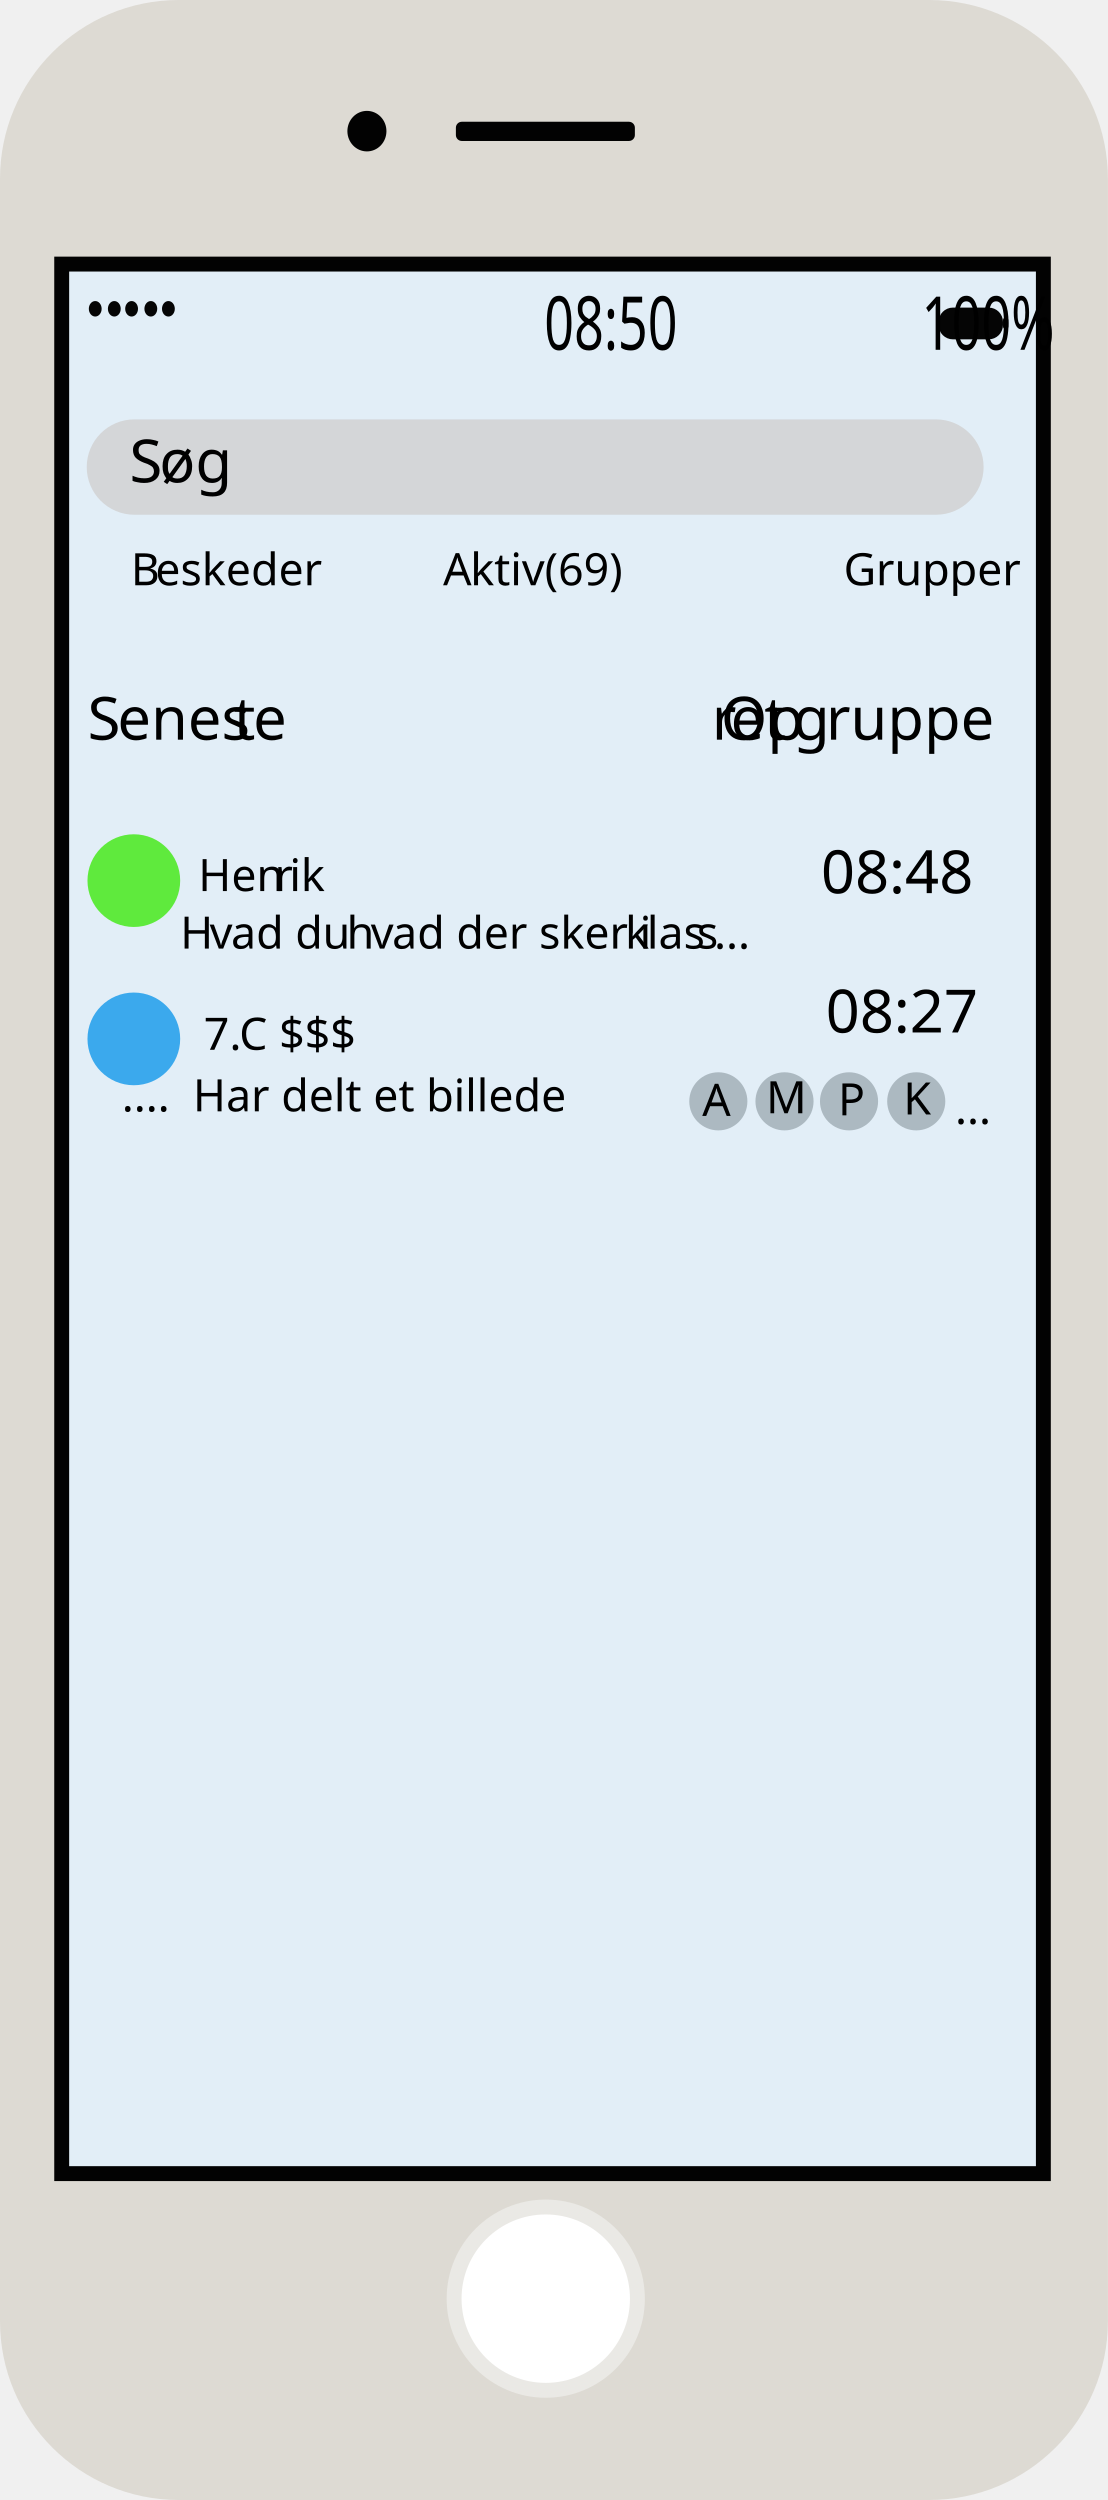
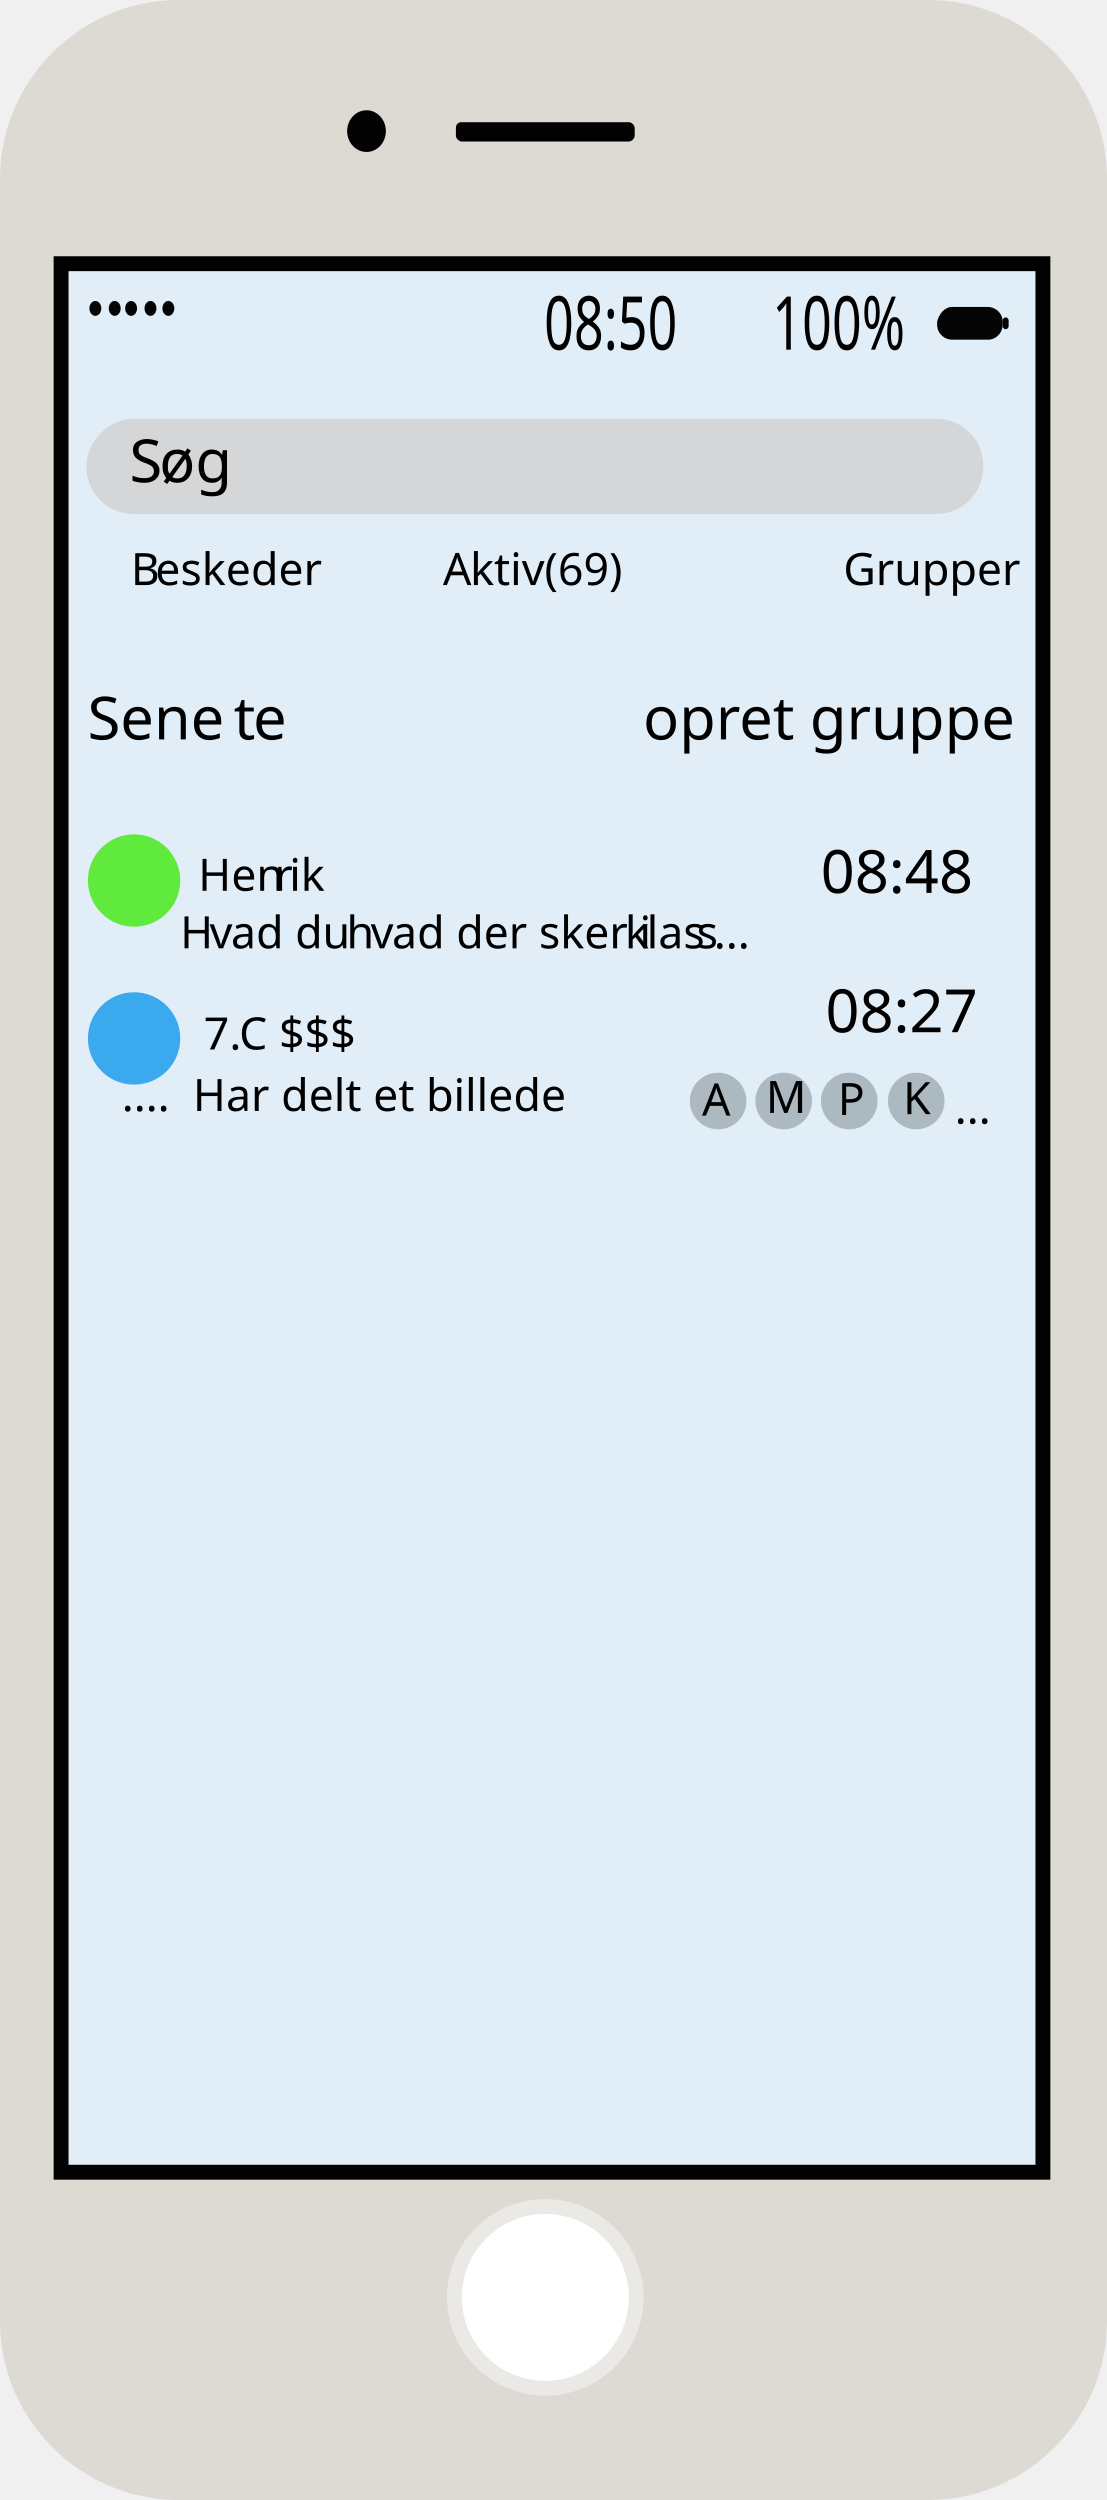
- <svg xmlns="http://www.w3.org/2000/svg" viewBox="0 0 74.34 167.75">
-   <defs>
-     <style>.cls-1{fill:#dddad3;}.cls-2{fill:#020202;}.cls-3{fill:#e2eef7;stroke:#020202;}.cls-26,.cls-3{stroke-miterlimit:10;}.cls-4{fill:#050505;}.cls-5{font-size:5px;}.cls-10,.cls-5,.cls-6{font-family:MyriadPro-Regular, Myriad Pro;}.cls-6{font-size:3px;}.cls-7{letter-spacing:0em;}.cls-8{letter-spacing:0em;}.cls-9{fill:#d4d6d8;}.cls-10{font-size:4px;}.cls-11{letter-spacing:0.01em;}.cls-12{letter-spacing:0.01em;}.cls-13{letter-spacing:-0.01em;}.cls-14{letter-spacing:-0.01em;}.cls-15{letter-spacing:-0.01em;}.cls-16{letter-spacing:0em;}.cls-17{fill:#acb9c1;}.cls-18{fill:#3ba9ed;}.cls-19{fill:#5fea3d;}.cls-20{letter-spacing:0.01em;}.cls-21{letter-spacing:0em;}.cls-22{letter-spacing:-0.01em;}.cls-23{letter-spacing:0em;}.cls-24{letter-spacing:0.02em;}.cls-25{letter-spacing:-0.01em;}.cls-26{fill:#fff;stroke:#eae9e5;}</style>
-   </defs>
-   <g id="Lag_2" data-name="Lag 2">
+ <svg xmlns="http://www.w3.org/2000/svg" version="1.1" id="Lag_1" x="0px" y="0px" viewBox="0 0 74.3 167.8" style="enable-background:new 0 0 74.3 167.8;" xml:space="preserve">
+   <style type="text/css">
+ 	.st0{fill:#DDDAD3;}
+ 	.st1{fill:#020202;}
+ 	.st2{fill:#E2EEF7;stroke:#020202;stroke-miterlimit:10;}
+ 	.st3{fill:#050505;}
+ 	.st4{font-family:'ArialMT';}
+ 	.st5{font-size:5px;}
+ 	.st6{font-size:3px;}
+ 	.st7{fill:#D4D6D8;}
+ 	.st8{font-size:4px;}
+ 	.st9{fill:#ACB9C1;}
+ 	.st10{fill:#3BA9ED;}
+ 	.st11{fill:#5FEA3D;}
+ 	.st12{fill:#FFFFFF;stroke:#EAE9E5;stroke-miterlimit:10;}
+ </style>
+   <g id="Lag_2_1_">
    <g id="knap">
-       <circle cx="24.59" cy="8.84" r="1.4" />
-       <rect x="29.9" y="8.31" width="12.7" height="1.39" rx="0.69" ry="0.69" />
-       <rect class="cls-1" width="74.34" height="167.75" rx="12" ry="12" />
-       <path d="M11.63,19.94a1.43,1.43,0,0,1,1.93,0" />
-       <path class="cls-2" d="M11.92,20.44a.94.94,0,0,1,1.32,0" />
-       <path class="cls-2" d="M12.27,20.79l.33.49.38-.49A.45.45,0,0,0,12.27,20.79Z" />
-       <path d="M13.56,19.88a1.67,1.67,0,0,1,2.25,0" />
-       <path class="cls-2" d="M13.92,20.43a1.1,1.1,0,0,1,1.54,0" />
-       <path class="cls-2" d="M15.1,20.91a.53.53,0,0,0-.83,0l.38.57" />
-       <path d="M56.16,31.32a1.43,1.43,0,0,1,1.93,0" />
-       <path class="cls-2" d="M56.46,31.79a1,1,0,0,1,1.33,0" />
-       <path class="cls-2" d="M57.48,32.2a.46.46,0,0,0-.71,0l.33.49" />
-       <rect class="cls-3" x="4.14" y="17.72" width="65.87" height="128.13" />
-       <ellipse class="cls-4" cx="6.39" cy="20.72" rx="0.43" ry="0.52" />
-       <ellipse class="cls-4" cx="11.3" cy="20.72" rx="0.43" ry="0.52" />
-       <ellipse class="cls-4" cx="10.12" cy="20.72" rx="0.43" ry="0.52" />
-       <ellipse class="cls-4" cx="8.83" cy="20.72" rx="0.43" ry="0.52" />
-       <ellipse class="cls-4" cx="7.67" cy="20.72" rx="0.43" ry="0.52" />
-       <rect class="cls-4" x="62.98" y="20.64" width="4.32" height="2.13" rx="0.96" ry="0.96" />
-       <rect class="cls-4" x="67.3" y="21.3" width="0.36" height="0.79" rx="0.18" ry="0.18" />
-       <text class="cls-5" transform="translate(18.32 23.47) scale(0.7 1)">
-         <tspan xml:space="preserve">                    08:50                  100%</tspan>
-       </text>
-       <rect class="cls-2" x="30.59" y="8.17" width="12.01" height="1.29" rx="0.4" ry="0.4" />
-       <ellipse class="cls-2" cx="24.62" cy="8.8" rx="1.31" ry="1.36" />
-       <text class="cls-6" transform="translate(4.97 39.27)">
-         <tspan xml:space="preserve">      </tspan>
-         <tspan class="cls-7" x="3.81" y="0">B</tspan>
-         <tspan x="5.45" y="0" xml:space="preserve">eskeder               </tspan>
-         <tspan class="cls-8" x="24.76" y="0">A</tspan>
-         <tspan x="26.59" y="0" xml:space="preserve">ktiv(69)                   Grupper</tspan>
-       </text>
-       <rect class="cls-9" x="5.82" y="28.14" width="60.18" height="6.4" rx="3.2" ry="3.2" />
-       <text class="cls-10" transform="translate(8.69 32.36)">
-         <tspan class="cls-11">S</tspan>
-         <tspan x="2" y="0">øg</tspan>
-       </text>
-       <text class="cls-10" transform="translate(5.88 49.63)">
-         <tspan class="cls-12">S</tspan>
-         <tspan x="2" y="0">enes</tspan>
-         <tspan class="cls-13" x="9.81" y="0">t</tspan>
-         <tspan x="11.11" y="0" xml:space="preserve">e                            Op</tspan>
-         <tspan class="cls-14" x="41.88" y="0">r</tspan>
-         <tspan x="43.15" y="0">et </tspan>
-         <tspan class="cls-15" x="47.33" y="0">g</tspan>
-         <tspan class="cls-16" x="49.54" y="0">ruppe</tspan>
-       </text>
-       <text class="cls-10" transform="translate(55.4 69.28)">08:27</text>
-       <text class="cls-10" transform="translate(55.08 59.93)">08:48</text>
-       <circle class="cls-17" cx="48.2" cy="73.9" r="1.95" />
-       <circle class="cls-17" cx="61.48" cy="73.9" r="1.95" />
-       <circle class="cls-17" cx="56.97" cy="73.9" r="1.95" />
-       <circle class="cls-17" cx="52.64" cy="73.9" r="1.95" />
-       <text class="cls-6" transform="translate(60.61 74.78)">K</text>
-       <text class="cls-6" transform="translate(56.23 74.84)">P</text>
-       <text class="cls-6" transform="translate(51.4 74.7)">M</text>
-       <text class="cls-6" transform="translate(47.12 74.88)">A</text>
-       <circle class="cls-18" cx="8.98" cy="69.71" r="3.11" />
-       <text class="cls-6" transform="translate(13.68 70.44)">7.C $$$</text>
-       <circle class="cls-19" cx="8.98" cy="59.09" r="3.11" />
-       <text class="cls-6" transform="translate(13.3 59.79)">Hen<tspan class="cls-7" x="5.12" y="0">r</tspan>
-         <tspan x="6.12" y="0">ik</tspan>
-       </text>
-       <text class="cls-6" transform="translate(8.17 74.57)">
-         <tspan xml:space="preserve">....  Har delt et billede</tspan>
-       </text>
-       <text class="cls-6" transform="translate(64.08 75.41)">...</text>
-       <text class="cls-6" transform="translate(12.09 63.65)">
-         <tspan class="cls-20">H</tspan>
-         <tspan class="cls-21" x="1.98" y="0">v</tspan>
-         <tspan x="3.41" y="0">ad du </tspan>
-         <tspan class="cls-22" x="11.17" y="0">h</tspan>
-         <tspan class="cls-23" x="12.79" y="0">v</tspan>
-         <tspan x="14.22" y="0">ad der sker i </tspan>
-         <tspan class="cls-24" x="29.86" y="0">k</tspan>
-         <tspan x="31.32" y="0">las</tspan>
-         <tspan class="cls-25" x="34.67" y="0">s</tspan>
-         <tspan x="35.82" y="0">...</tspan>
-       </text>
-       <circle class="cls-26" cx="36.62" cy="154.24" r="6.15" />
+       <circle cx="24.6" cy="8.8" r="1.4" />
+       <path d="M30.6,8.3h11.3c0.4,0,0.7,0.3,0.7,0.7v0c0,0.4-0.3,0.7-0.7,0.7H30.6c-0.4,0-0.7-0.3-0.7-0.7v0C29.9,8.6,30.2,8.3,30.6,8.3    z" />
+       <path class="st0" d="M12,0h50.3c6.6,0,12,5.4,12,12v143.8c0,6.6-5.4,12-12,12H12c-6.6,0-12-5.4-12-12V12C0,5.4,5.4,0,12,0z" />
+       <path d="M11.6,19.9c0.5-0.5,1.4-0.5,1.9,0" />
+       <path class="st1" d="M11.9,20.4c0.4-0.4,1-0.4,1.3,0" />
+       <path class="st1" d="M12.3,20.8l0.3,0.5l0.4-0.5C12.8,20.6,12.5,20.6,12.3,20.8C12.3,20.7,12.3,20.8,12.3,20.8z" />
+       <path d="M13.6,19.9c0.6-0.6,1.6-0.6,2.2,0" />
+       <path class="st1" d="M13.9,20.4c0.4-0.4,1.1-0.4,1.5,0" />
+       <path class="st1" d="M15.1,20.9c-0.2-0.2-0.5-0.3-0.7-0.1c0,0-0.1,0.1-0.1,0.1l0.4,0.6" />
+       <path d="M56.2,31.3c0.5-0.5,1.4-0.5,1.9,0" />
+       <path class="st1" d="M56.5,31.8c0.4-0.3,1-0.3,1.3,0" />
+       <path class="st1" d="M57.5,32.2C57.3,32,57,32,56.8,32.1c0,0,0,0-0.1,0.1l0.3,0.5" />
+       <rect x="4.1" y="17.7" class="st2" width="65.9" height="128.1" />
+       <ellipse class="st3" cx="6.4" cy="20.7" rx="0.4" ry="0.5" />
+       <ellipse class="st3" cx="11.3" cy="20.7" rx="0.4" ry="0.5" />
+       <ellipse class="st3" cx="10.1" cy="20.7" rx="0.4" ry="0.5" />
+       <ellipse class="st3" cx="8.8" cy="20.7" rx="0.4" ry="0.5" />
+       <ellipse class="st3" cx="7.7" cy="20.7" rx="0.4" ry="0.5" />
+       <path class="st3" d="M63.9,20.6h2.4c0.5,0,1,0.4,1,1v0.2c0,0.5-0.4,1-1,1h-2.4c-0.5,0-1-0.4-1-1v-0.2C63,21.1,63.4,20.6,63.9,20.6    z" />
+       <path class="st3" d="M67.5,21.3L67.5,21.3c0.1,0,0.2,0.1,0.2,0.2v0.4c0,0.1-0.1,0.2-0.2,0.2l0,0c-0.1,0-0.2-0.1-0.2-0.2v-0.4    C67.3,21.4,67.4,21.3,67.5,21.3z" />
+       <text transform="matrix(0.7 0 0 1 18.3203 23.4697)" class="st4 st5">                    08:50       100%</text>
+       <path class="st1" d="M31,8.2h11.2c0.2,0,0.4,0.2,0.4,0.4v0.5c0,0.2-0.2,0.4-0.4,0.4H31c-0.2,0-0.4-0.2-0.4-0.4V8.6    C30.6,8.3,30.8,8.2,31,8.2z" />
+       <ellipse class="st1" cx="24.6" cy="8.8" rx="1.3" ry="1.4" />
+       <text transform="matrix(1 0 0 1 4.97 39.27)" class="st4 st6">      </text>
+       <text transform="matrix(1 0 0 1 8.78 39.27)" class="st4 st6">B</text>
+       <text transform="matrix(1 0 0 1 10.42 39.27)" class="st4 st6">eskeder               </text>
+       <text transform="matrix(1 0 0 1 29.73 39.27)" class="st4 st6">A</text>
+       <text transform="matrix(1 0 0 1 31.56 39.27)" class="st4 st6">ktiv(69)                   Grupper</text>
+       <path class="st7" d="M9,28.1h53.8c1.8,0,3.2,1.4,3.2,3.2l0,0c0,1.8-1.4,3.2-3.2,3.2H9c-1.8,0-3.2-1.4-3.2-3.2l0,0    C5.8,29.6,7.3,28.1,9,28.1z" />
+       <text transform="matrix(1 0 0 1 8.69 32.36)" class="st4 st8">S</text>
+       <text transform="matrix(1 0 0 1 10.69 32.36)" class="st4 st8">øg</text>
+       <text transform="matrix(1 0 0 1 5.88 49.63)" class="st4 st8">Sene</text>
+       <text transform="matrix(1 0 0 1 15.69 49.63)" class="st4 st8">t</text>
+       <text transform="matrix(1 0 0 1 16.99 49.63)" class="st4 st8">e                       opret gruppe  </text>
+       <text transform="matrix(1 0 0 1 55.4 69.28)" class="st4 st8">08:27</text>
+       <text transform="matrix(1 0 0 1 55.08 59.93)" class="st4 st8">08:48</text>
+       <circle class="st9" cx="48.2" cy="73.9" r="1.9" />
+       <circle class="st9" cx="61.5" cy="73.9" r="1.9" />
+       <circle class="st9" cx="57" cy="73.9" r="1.9" />
+       <circle class="st9" cx="52.6" cy="73.9" r="1.9" />
+       <text transform="matrix(1 0 0 1 60.61 74.78)" class="st4 st6">K</text>
+       <text transform="matrix(1 0 0 1 56.23 74.84)" class="st4 st6">P</text>
+       <text transform="matrix(1 0 0 1 51.4 74.7)" class="st4 st6">M</text>
+       <text transform="matrix(1 0 0 1 47.12 74.88)" class="st4 st6">A</text>
+       <circle class="st10" cx="9" cy="69.7" r="3.1" />
+       <text transform="matrix(1 0 0 1 13.68 70.44)" class="st4 st6">7.C $$$</text>
+       <circle class="st11" cx="9" cy="59.1" r="3.1" />
+       <text transform="matrix(1 0 0 1 13.3 59.79)" class="st4 st6">Hen</text>
+       <text transform="matrix(1 0 0 1 18.42 59.79)" class="st4 st6">r</text>
+       <text transform="matrix(1 0 0 1 19.42 59.79)" class="st4 st6">ik</text>
+       <text transform="matrix(1 0 0 1 8.17 74.57)" class="st4 st6">....  Har delt et billede</text>
+       <text transform="matrix(1 0 0 1 64.08 75.41)" class="st4 st6">...</text>
+       <text transform="matrix(1 0 0 1 12.09 63.65)" class="st4 st6">H</text>
+       <text transform="matrix(1 0 0 1 14.07 63.65)" class="st4 st6">v</text>
+       <text transform="matrix(1 0 0 1 15.5 63.65)" class="st4 st6">ad du </text>
+       <text transform="matrix(1 0 0 1 23.26 63.65)" class="st4 st6">h</text>
+       <text transform="matrix(1 0 0 1 24.88 63.65)" class="st4 st6">v</text>
+       <text transform="matrix(1 0 0 1 26.31 63.65)" class="st4 st6">ad der sker i </text>
+       <text transform="matrix(1 0 0 1 41.95 63.65)" class="st4 st6">k</text>
+       <text transform="matrix(1 0 0 1 43.41 63.65)" class="st4 st6">las</text>
+       <text transform="matrix(1 0 0 1 46.76 63.65)" class="st4 st6">s</text>
+       <text transform="matrix(1 0 0 1 47.91 63.65)" class="st4 st6">...</text>
+       <circle class="st12" cx="36.6" cy="154.2" r="6.1" />
    </g>
  </g>
</svg>
